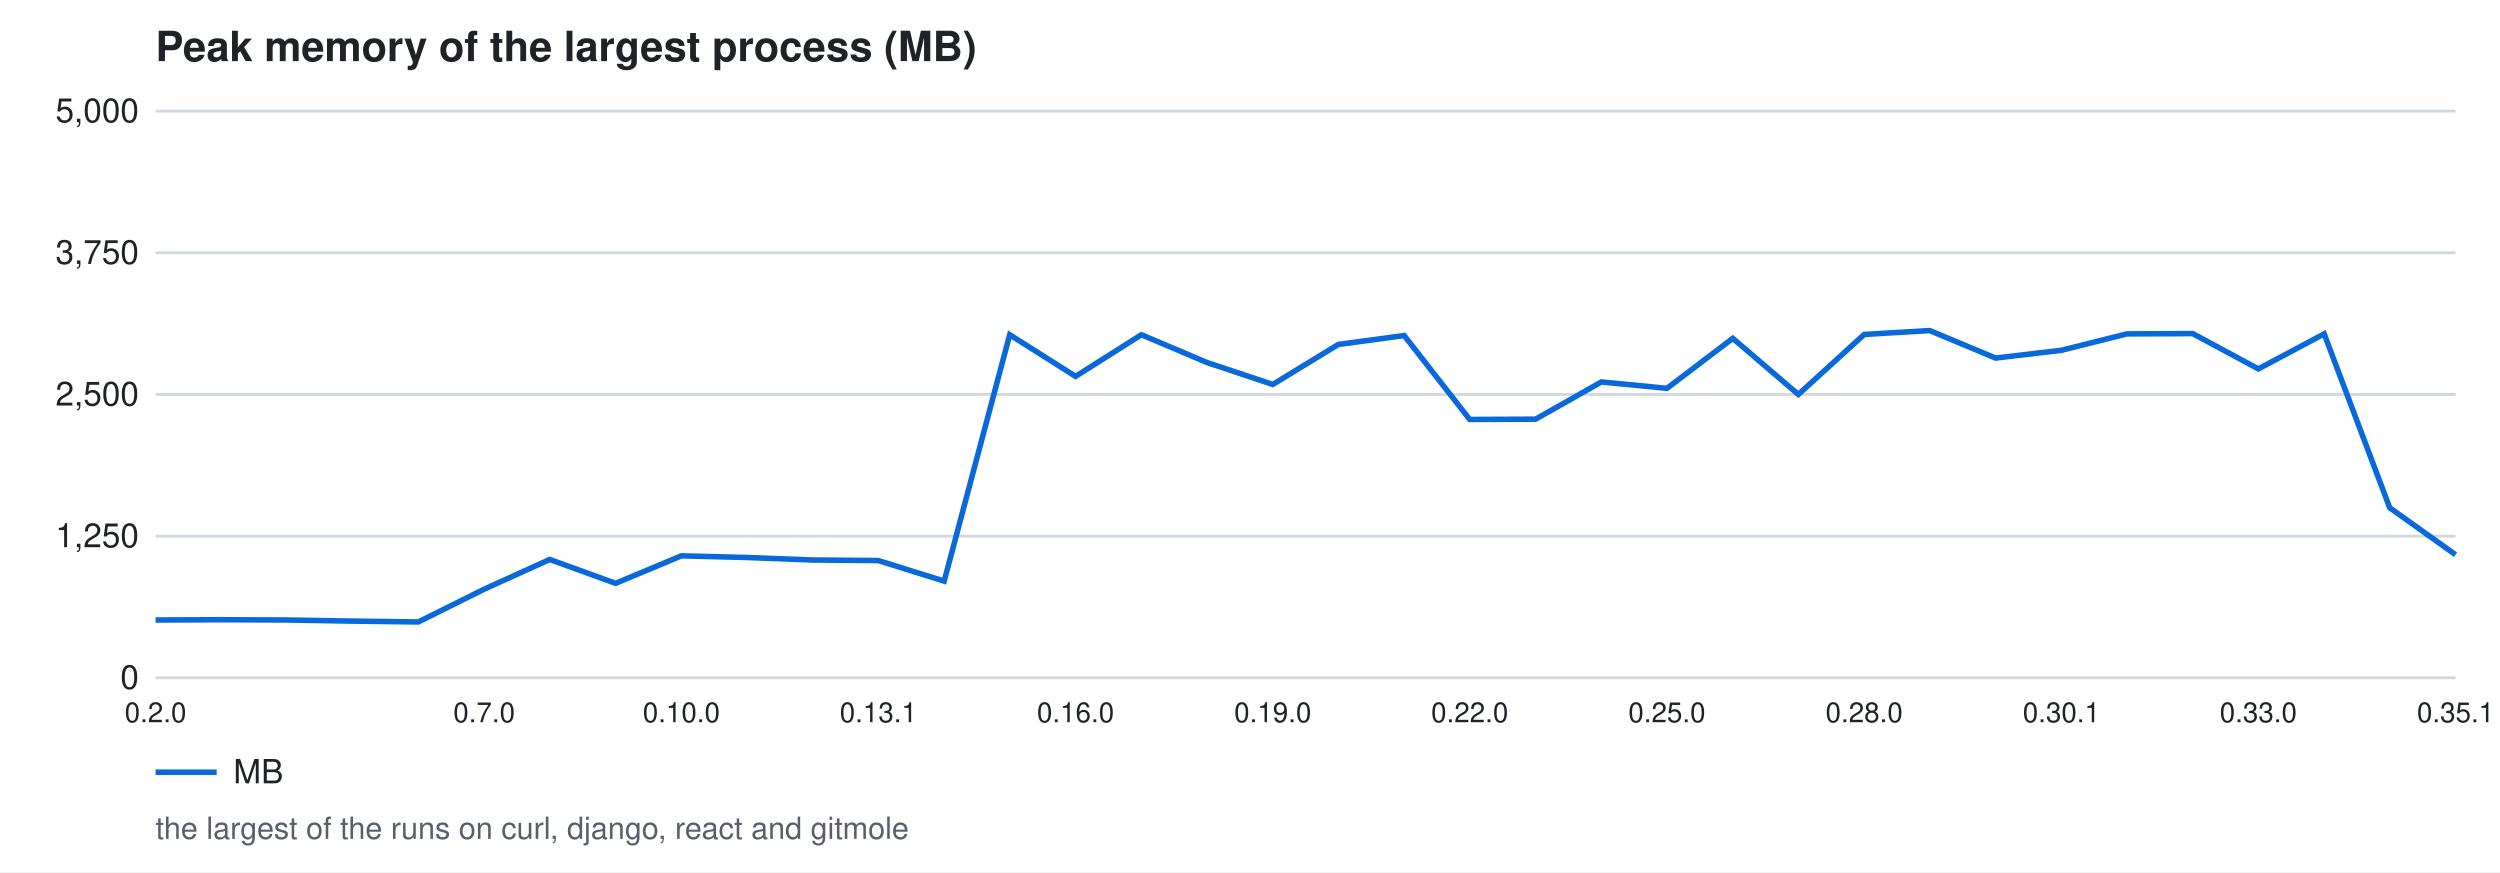
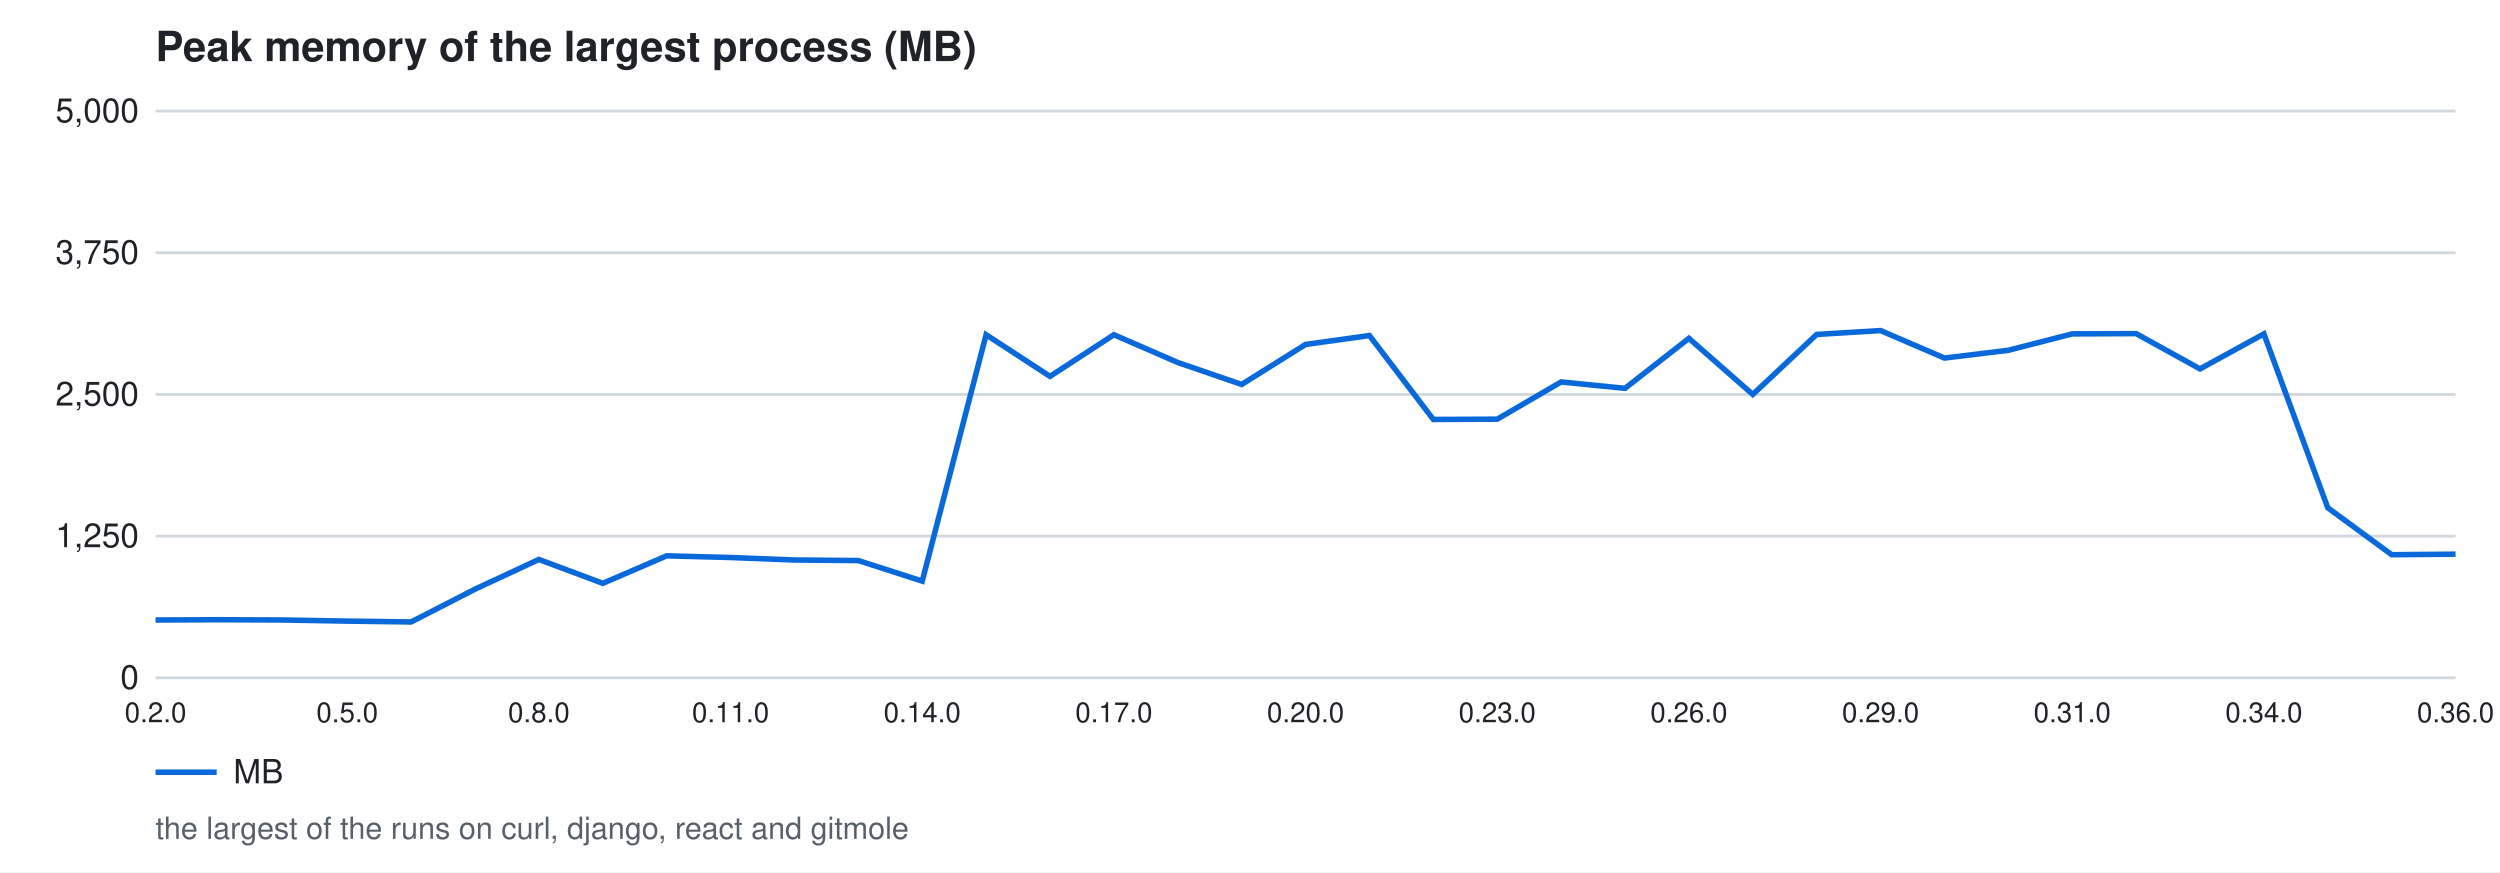
<svg xmlns="http://www.w3.org/2000/svg" width="900" height="314" viewBox="0 0 900 314" font-family="-apple-system,Segoe UI,Helvetica,Arial,sans-serif" font-size="12">
  <rect width="900" height="314" fill="#ffffff" />
  <text x="56" y="22" font-size="15" font-weight="600" fill="#1f2328">Peak memory of the largest process (MB)</text>
  <line x1="56" y1="244.0" x2="884" y2="244.0" stroke="#d0d7de" stroke-width="1" />
  <text x="50" y="248.0" text-anchor="end" fill="#1f2328">0</text>
  <line x1="56" y1="193.0" x2="884" y2="193.0" stroke="#d0d7de" stroke-width="1" />
  <text x="50" y="197.0" text-anchor="end" fill="#1f2328">1,250</text>
  <line x1="56" y1="142.0" x2="884" y2="142.0" stroke="#d0d7de" stroke-width="1" />
  <text x="50" y="146.0" text-anchor="end" fill="#1f2328">2,500</text>
  <line x1="56" y1="91.0" x2="884" y2="91.0" stroke="#d0d7de" stroke-width="1" />
  <text x="50" y="95.0" text-anchor="end" fill="#1f2328">3,750</text>
  <line x1="56" y1="40.0" x2="884" y2="40.0" stroke="#d0d7de" stroke-width="1" />
  <text x="50" y="44.0" text-anchor="end" fill="#1f2328">5,000</text>
  <text x="56.0" y="260" text-anchor="middle" fill="#1f2328" font-size="10">0.2.0</text>
-   <text x="174.3" y="260" text-anchor="middle" fill="#1f2328" font-size="10">0.7.0</text>
-   <text x="245.3" y="260" text-anchor="middle" fill="#1f2328" font-size="10">0.10.0</text>
-   <text x="316.2" y="260" text-anchor="middle" fill="#1f2328" font-size="10">0.13.1</text>
-   <text x="387.2" y="260" text-anchor="middle" fill="#1f2328" font-size="10">0.16.0</text>
-   <text x="458.2" y="260" text-anchor="middle" fill="#1f2328" font-size="10">0.19.0</text>
-   <text x="529.1" y="260" text-anchor="middle" fill="#1f2328" font-size="10">0.22.0</text>
-   <text x="600.1" y="260" text-anchor="middle" fill="#1f2328" font-size="10">0.25.0</text>
-   <text x="671.1" y="260" text-anchor="middle" fill="#1f2328" font-size="10">0.28.0</text>
-   <text x="742.1" y="260" text-anchor="middle" fill="#1f2328" font-size="10">0.30.1</text>
-   <text x="813.0" y="260" text-anchor="middle" fill="#1f2328" font-size="10">0.33.0</text>
-   <text x="884.0" y="260" text-anchor="middle" fill="#1f2328" font-size="10">0.35.1</text>
-   <polyline points="56.0,223.2 79.7,223.1 103.3,223.2 127.0,223.6 150.6,223.9 174.3,212.1 197.9,201.4 221.6,210.0 245.3,200.1 268.9,200.7 292.6,201.6 316.2,201.8 339.9,209.2 363.5,120.5 387.2,135.5 410.9,120.5 434.5,130.5 458.2,138.4 481.8,124.0 505.5,120.8 529.1,151.0 552.8,150.9 576.5,137.5 600.1,139.8 623.8,121.8 647.4,142.0 671.1,120.4 694.7,119.0 718.4,128.9 742.1,126.1 765.7,120.2 789.4,120.1 813.0,132.8 836.7,120.2 860.3,182.8 884.0,199.7" fill="none" stroke="#0969da" stroke-width="2" />
+   <text x="125.0" y="260" text-anchor="middle" fill="#1f2328" font-size="10">0.5.0</text>
+   <text x="194.0" y="260" text-anchor="middle" fill="#1f2328" font-size="10">0.8.0</text>
+   <text x="263.0" y="260" text-anchor="middle" fill="#1f2328" font-size="10">0.11.0</text>
+   <text x="332.0" y="260" text-anchor="middle" fill="#1f2328" font-size="10">0.14.0</text>
+   <text x="401.0" y="260" text-anchor="middle" fill="#1f2328" font-size="10">0.17.0</text>
+   <text x="470.0" y="260" text-anchor="middle" fill="#1f2328" font-size="10">0.20.0</text>
+   <text x="539.0" y="260" text-anchor="middle" fill="#1f2328" font-size="10">0.23.0</text>
+   <text x="608.0" y="260" text-anchor="middle" fill="#1f2328" font-size="10">0.26.0</text>
+   <text x="677.0" y="260" text-anchor="middle" fill="#1f2328" font-size="10">0.29.0</text>
+   <text x="746.0" y="260" text-anchor="middle" fill="#1f2328" font-size="10">0.31.0</text>
+   <text x="815.0" y="260" text-anchor="middle" fill="#1f2328" font-size="10">0.34.0</text>
+   <text x="884.0" y="260" text-anchor="middle" fill="#1f2328" font-size="10">0.36.0</text>
+   <polyline points="56.0,223.2 79.0,223.1 102.0,223.2 125.0,223.6 148.0,223.9 171.0,212.1 194.0,201.4 217.0,210.0 240.0,200.1 263.0,200.7 286.0,201.6 309.0,201.8 332.0,209.2 355.0,120.5 378.0,135.5 401.0,120.5 424.0,130.5 447.0,138.4 470.0,124.0 493.0,120.8 516.0,151.0 539.0,150.9 562.0,137.5 585.0,139.8 608.0,121.8 631.0,142.0 654.0,120.4 677.0,119.0 700.0,128.9 723.0,126.1 746.0,120.2 769.0,120.1 792.0,132.8 815.0,120.2 838.0,182.8 861.0,199.7 884.0,199.5" fill="none" stroke="#0969da" stroke-width="2" />
  <line x1="56" y1="278" x2="78" y2="278" stroke="#0969da" stroke-width="2" />
  <text x="84" y="282" fill="#1f2328">MB</text>
  <text x="56" y="302" fill="#57606a" font-size="11">the largest of the runs on curl, django, react and gitmole</text>
</svg>
